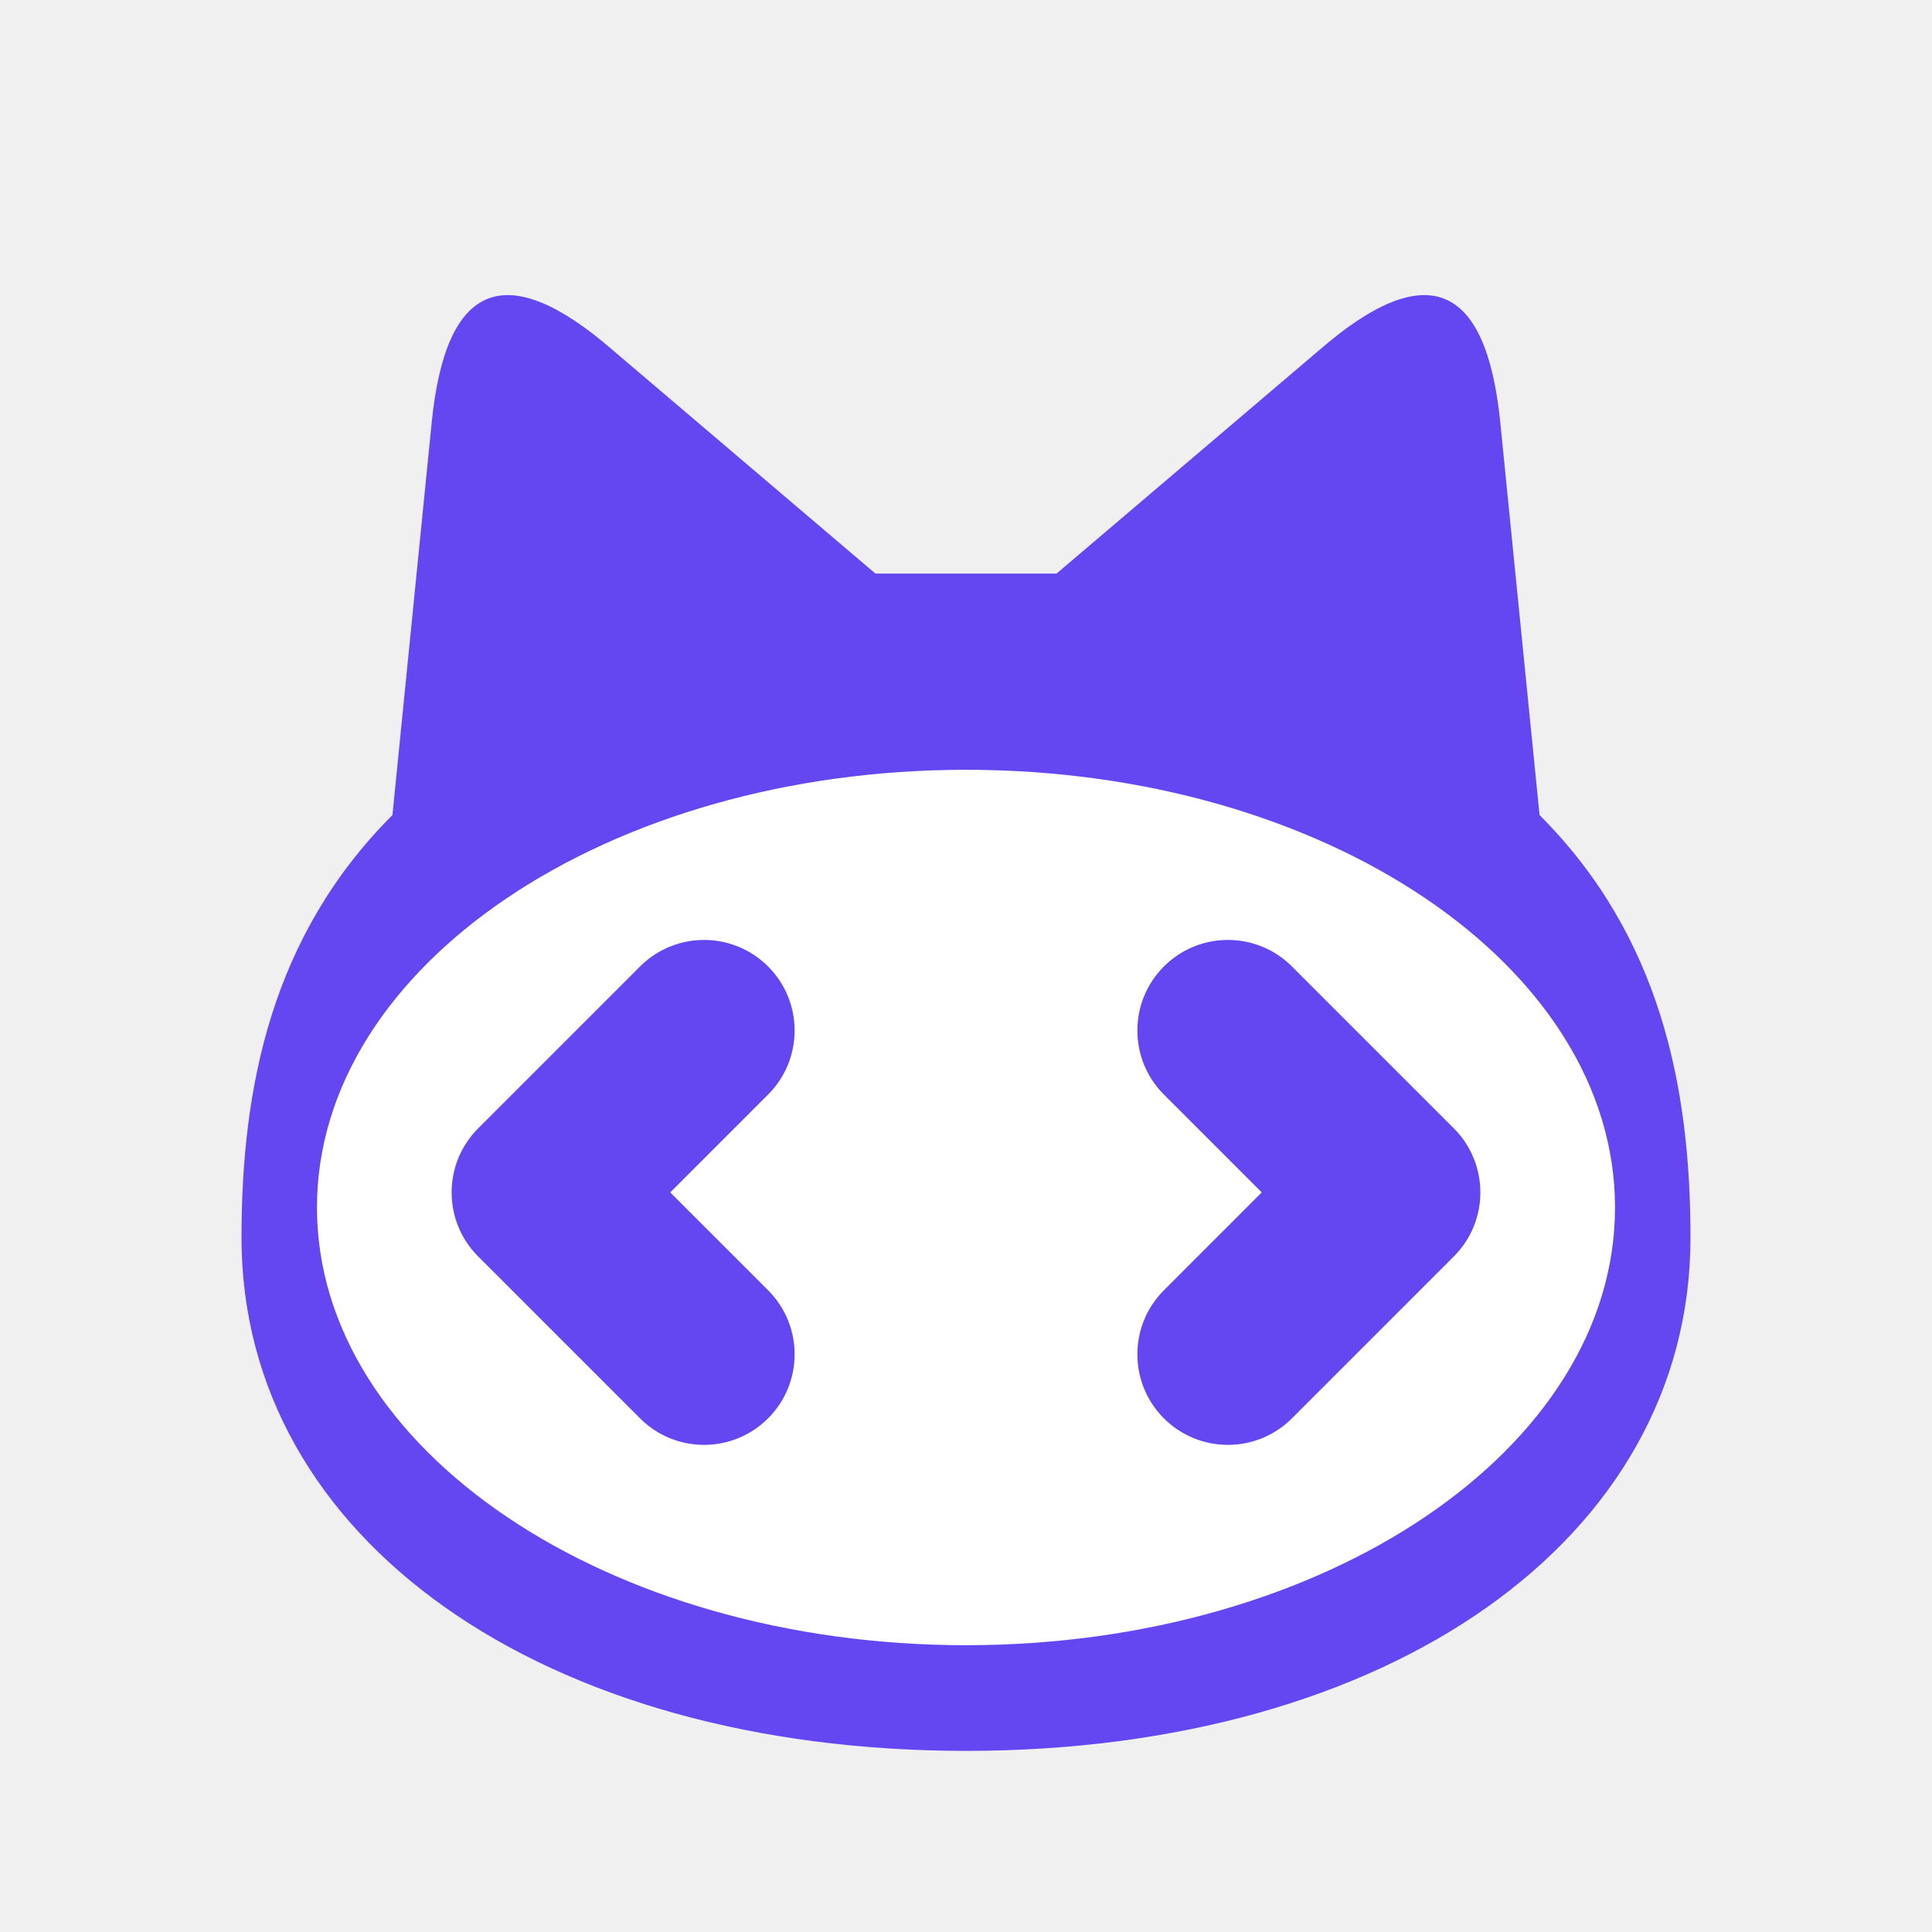
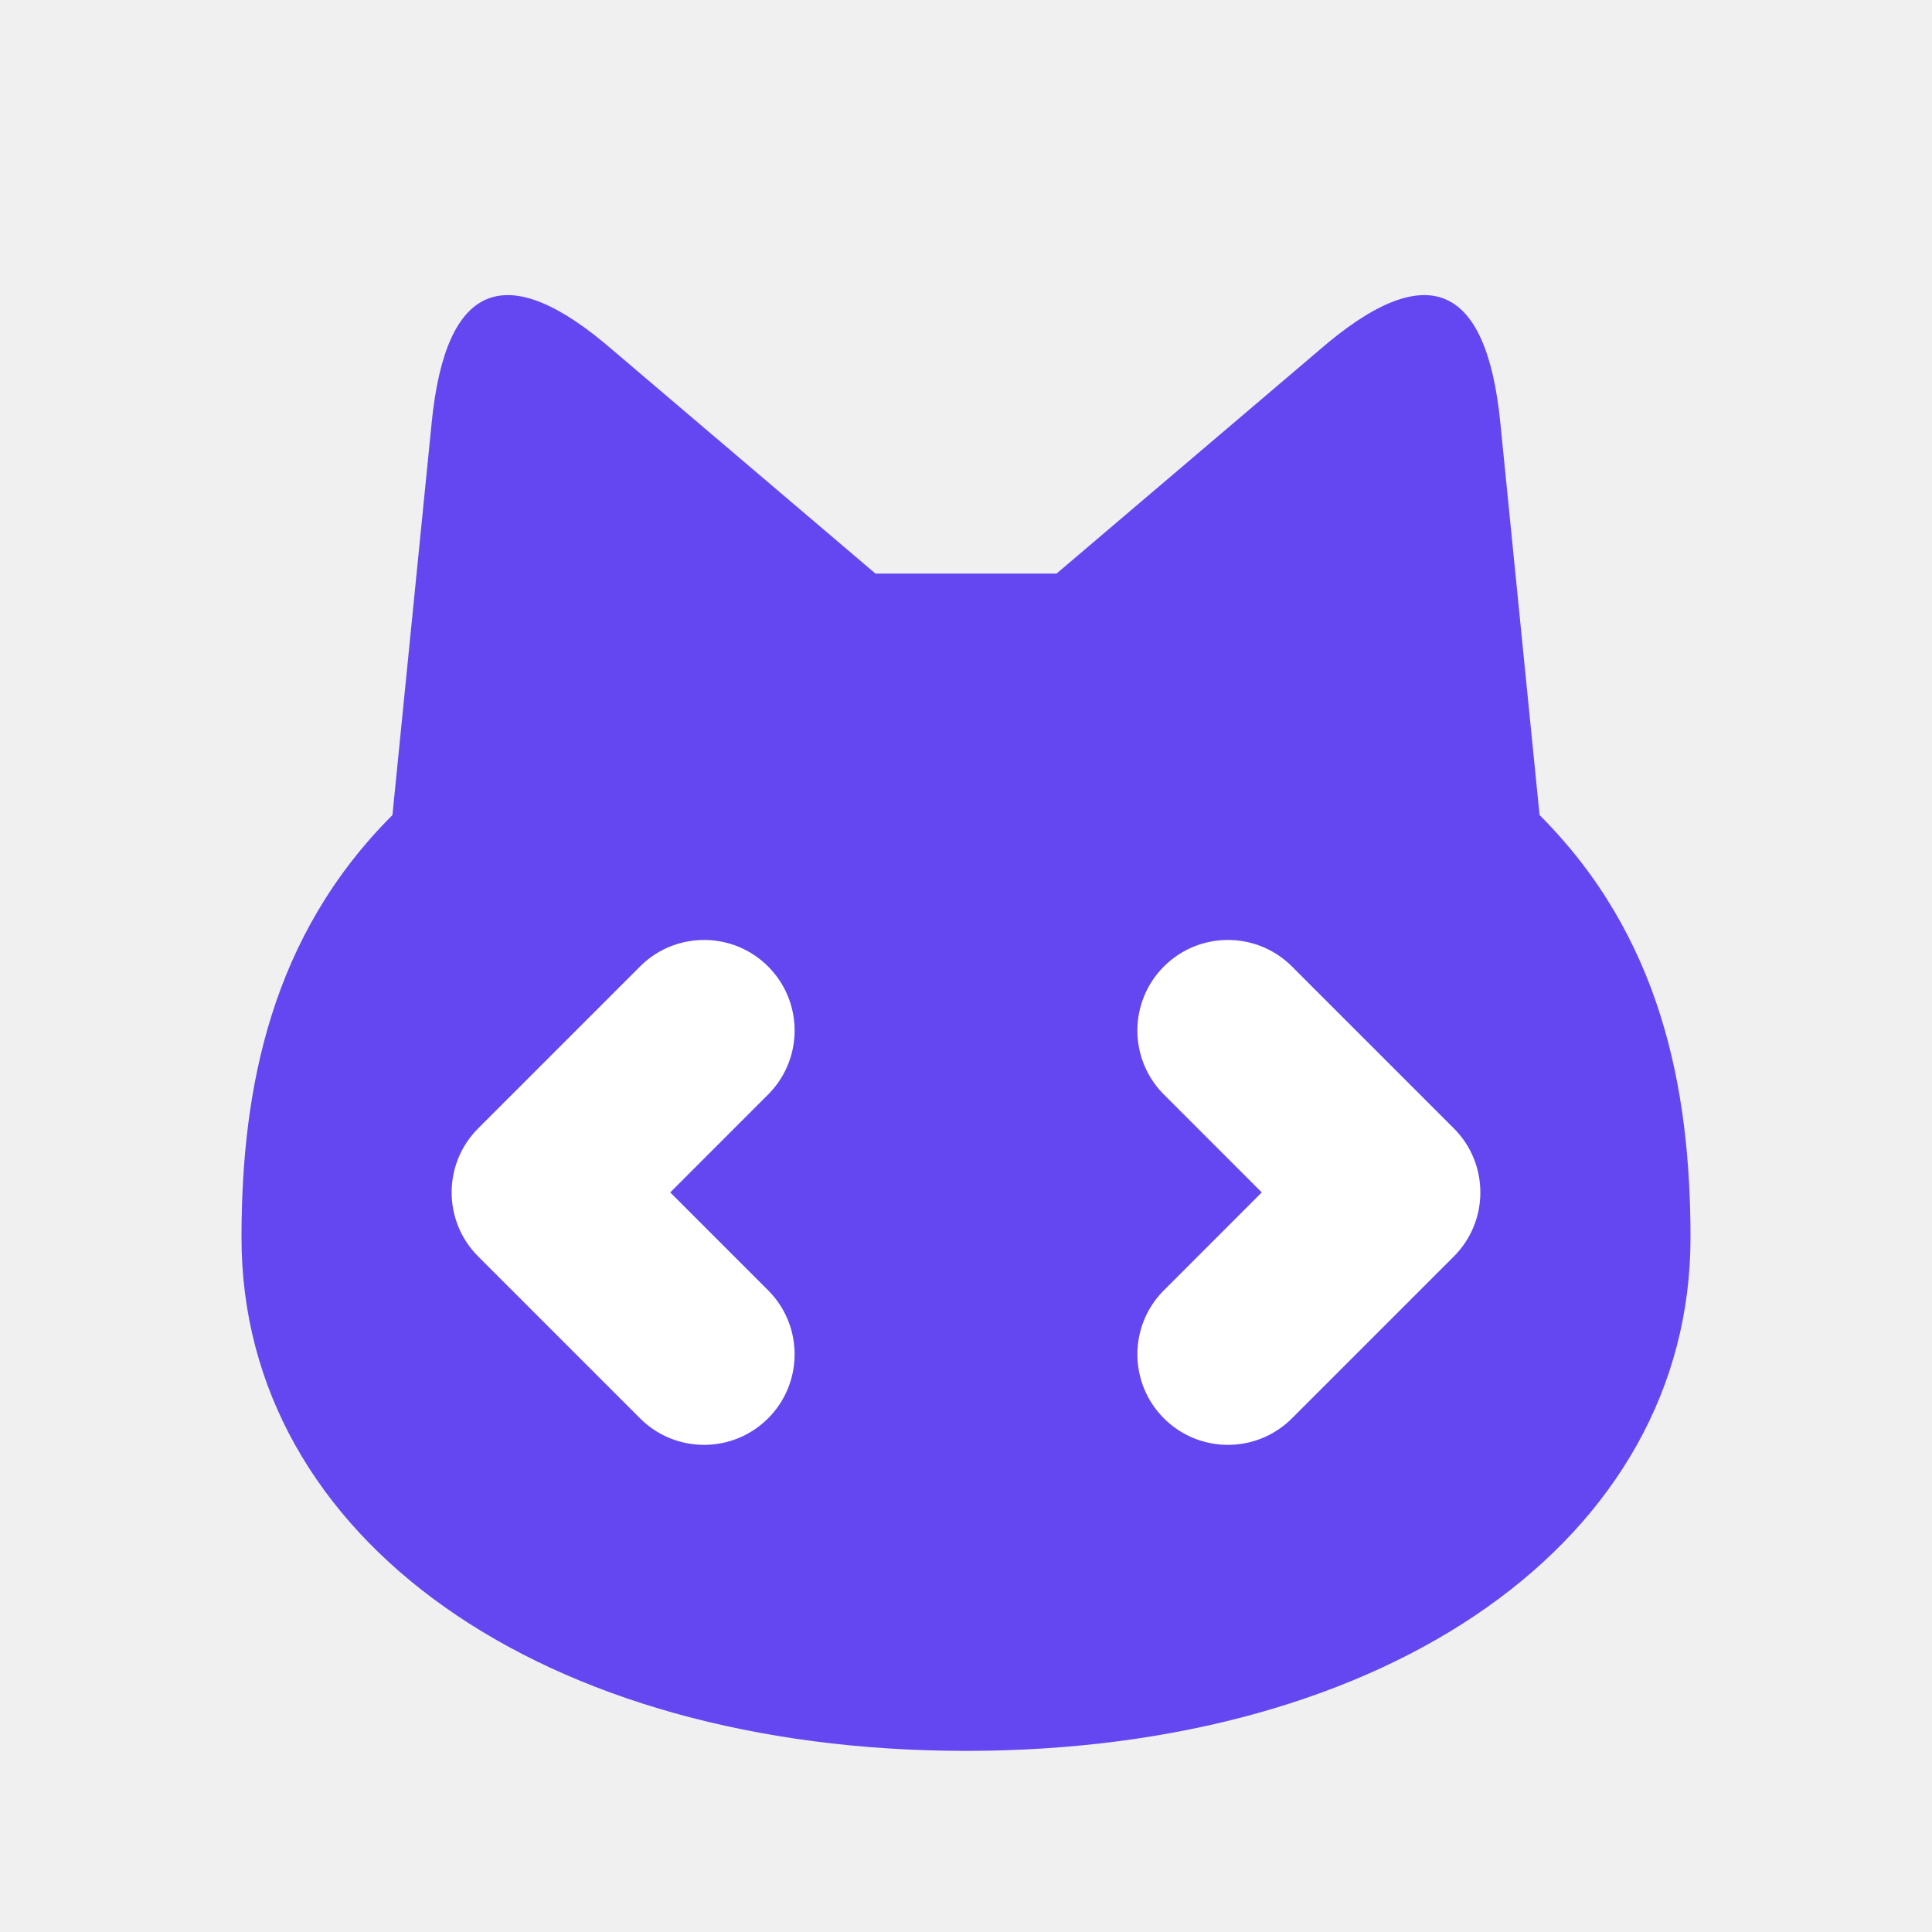
<svg xmlns="http://www.w3.org/2000/svg" width="64" height="64" viewBox="0 0 64 64" role="img">
-   <path fill="#FFFFFF" d="M10.5 40A21.5 14.5 0 0 1 53.5 40A21.5 14.5 0 0 1 10.5 40Z" />
-   <path fill="#6447F0" fill-rule="evenodd" d="M13 27L14.3 14Q15 7 20.3 11.6L29 19H35L43.7 11.6Q49 7 49.7 14L51 27C55 31 56 36 56 41C56 51 46 58 32 58C18 58 8 51 8 41C8 36 9 31 13 27ZM10.5 40A21.5 14.5 0 0 1 53.5 40A21.5 14.5 0 0 1 10.5 40ZM25.481 36.221L22.203 39.5L25.481 42.779A3 3 0 0 1 21.239 47.021L15.839 41.621A3 3 0 0 1 15.839 37.379L21.239 31.979A3 3 0 0 1 25.481 36.221ZM38.519 36.221L41.797 39.5L38.519 42.779A3 3 0 0 0 42.761 47.021L48.161 41.621A3 3 0 0 0 48.161 37.379L42.761 31.979A3 3 0 0 0 38.519 36.221Z" />
+   <path fill="#FFFFFF" d="M25.481 36.221L22.203 39.5L25.481 42.779A3 3 0 0 1 21.239 47.021L15.839 41.621A3 3 0 0 1 15.839 37.379L21.239 31.979A3 3 0 0 1 25.481 36.221ZM38.519 36.221L41.797 39.5L38.519 42.779A3 3 0 0 0 42.761 47.021L48.161 41.621A3 3 0 0 0 48.161 37.379L42.761 31.979A3 3 0 0 0 38.519 36.221Z" />
+   <path fill="#6447F0" fill-rule="evenodd" d="M13 27L14.3 14Q15 7 20.3 11.6L29 19H35L43.7 11.6Q49 7 49.7 14L51 27C55 31 56 36 56 41C56 51 46 58 32 58C18 58 8 51 8 41C8 36 9 31 13 27ZM25.481 36.221L22.203 39.5L25.481 42.779A3 3 0 0 1 21.239 47.021L15.839 41.621A3 3 0 0 1 15.839 37.379L21.239 31.979A3 3 0 0 1 25.481 36.221ZM38.519 36.221L41.797 39.5L38.519 42.779A3 3 0 0 0 42.761 47.021L48.161 41.621A3 3 0 0 0 48.161 37.379L42.761 31.979A3 3 0 0 0 38.519 36.221Z" />
</svg>
